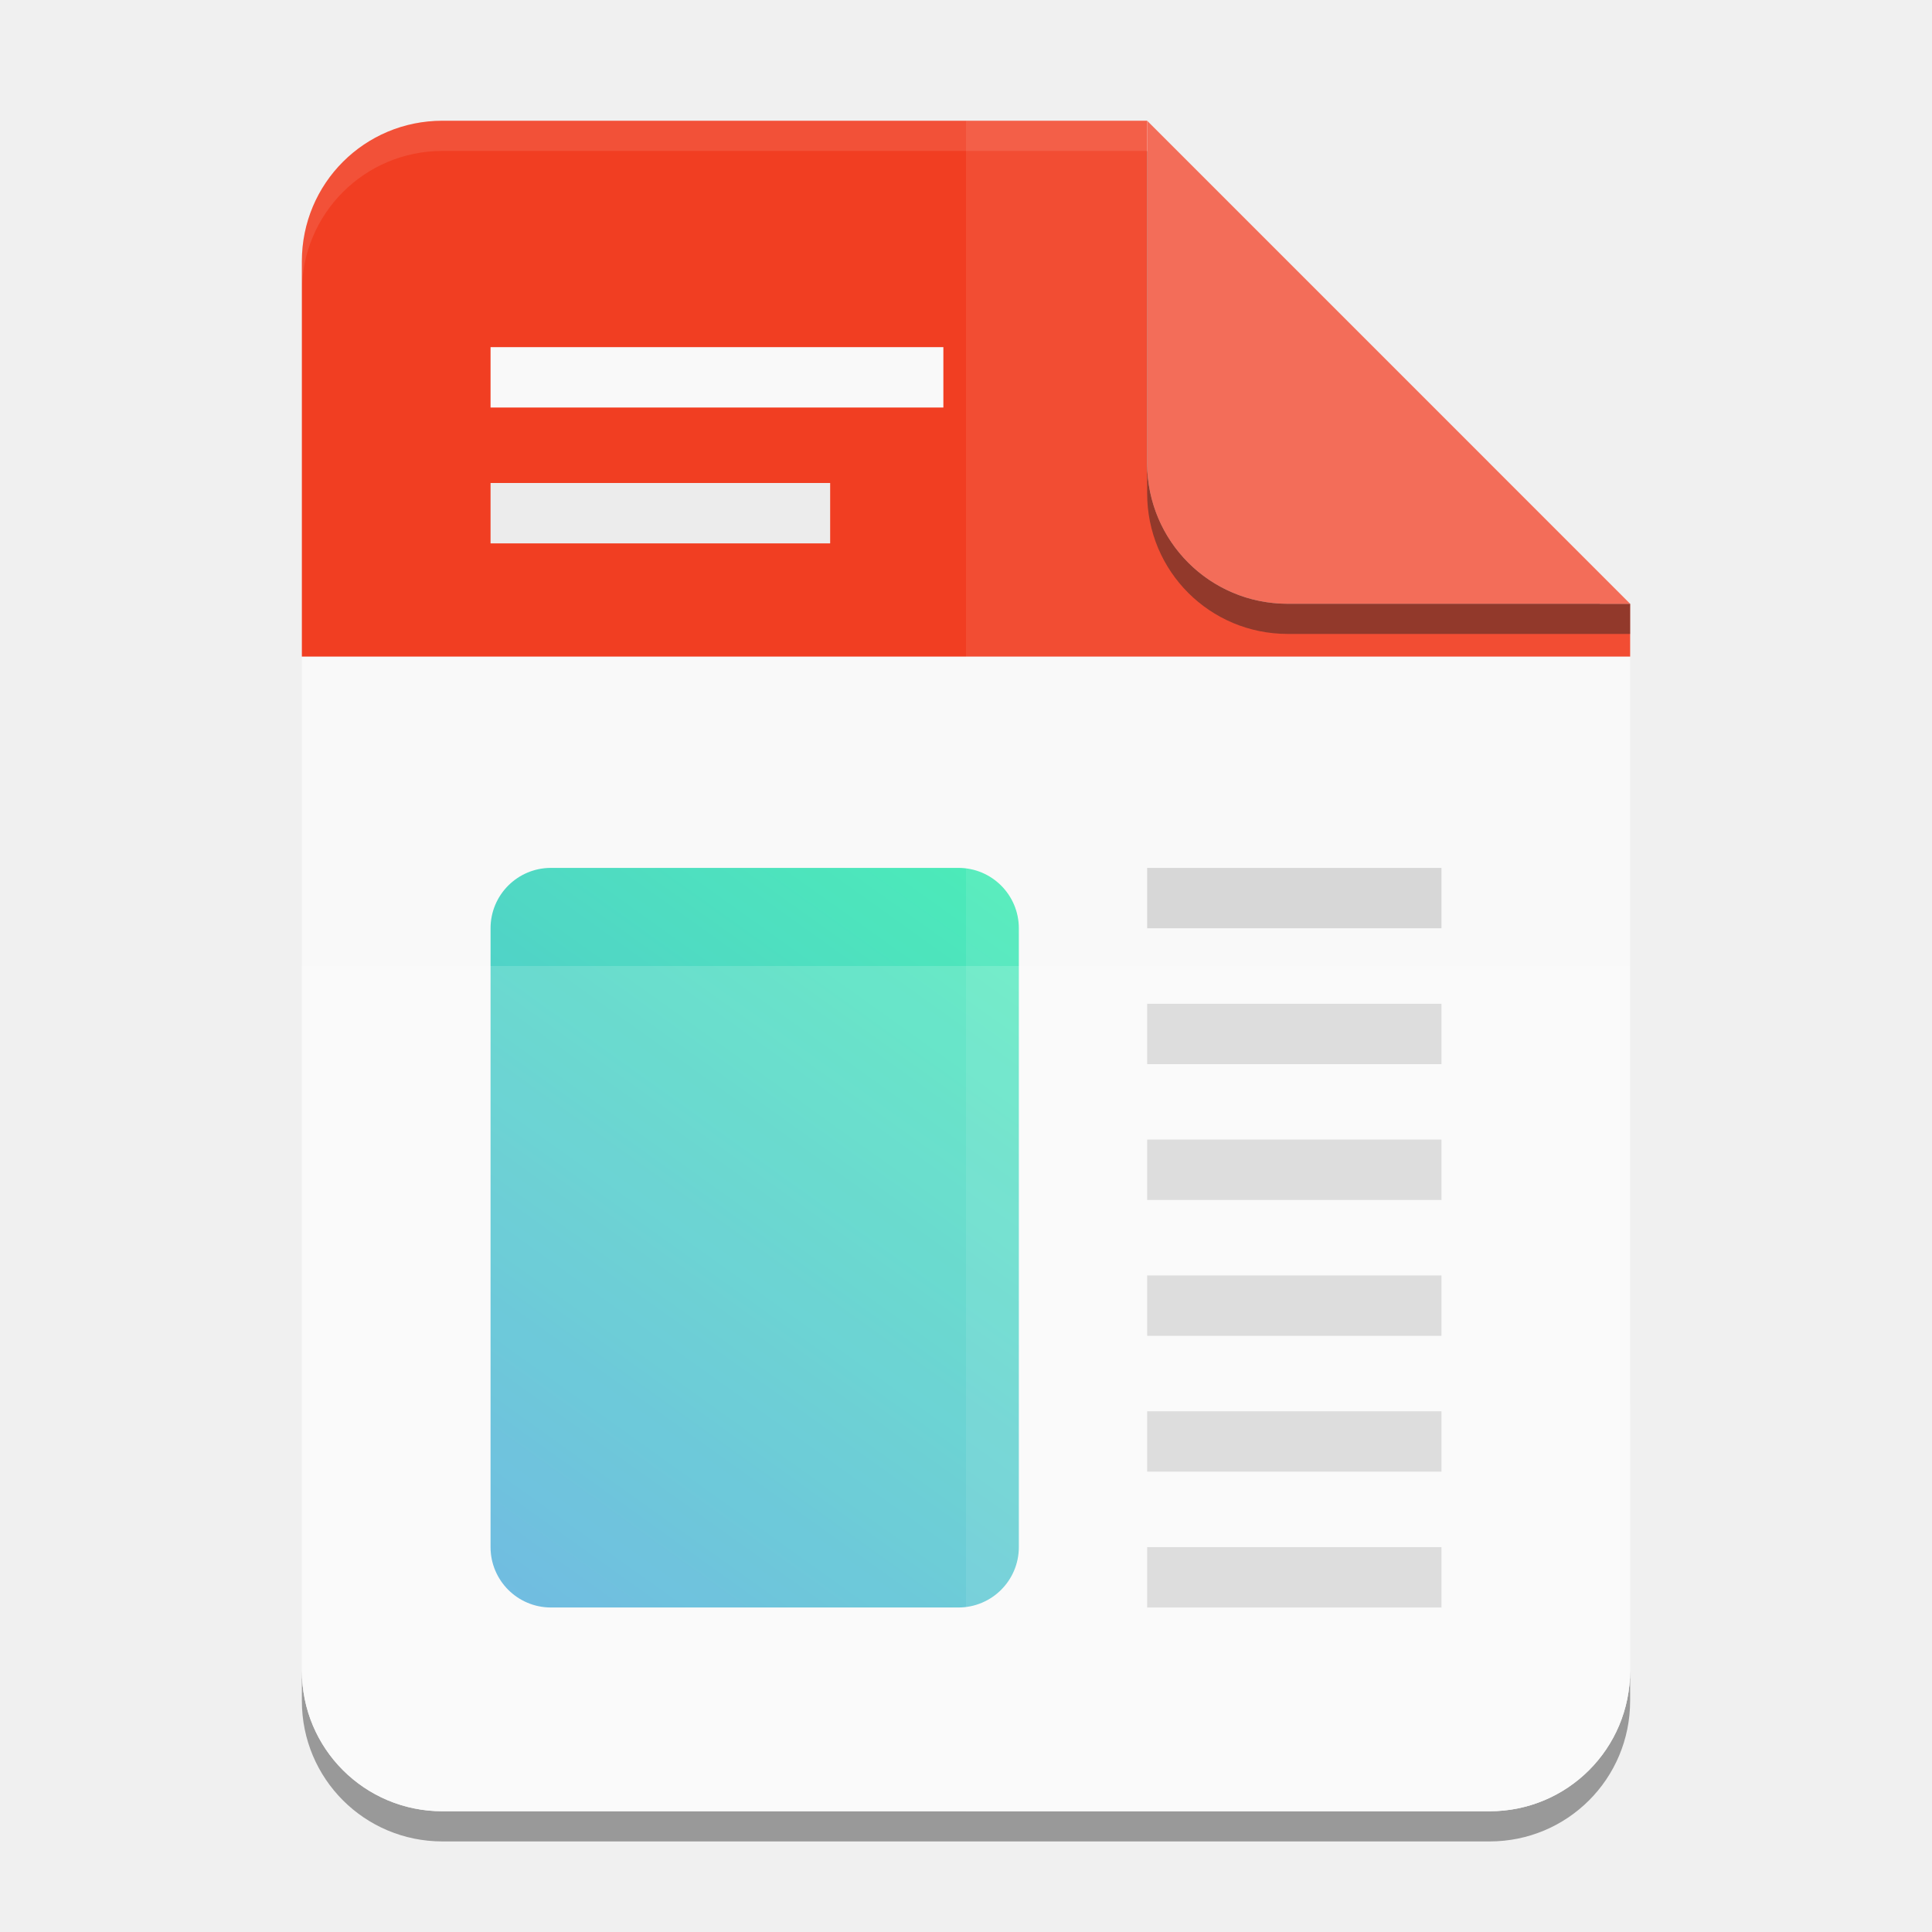
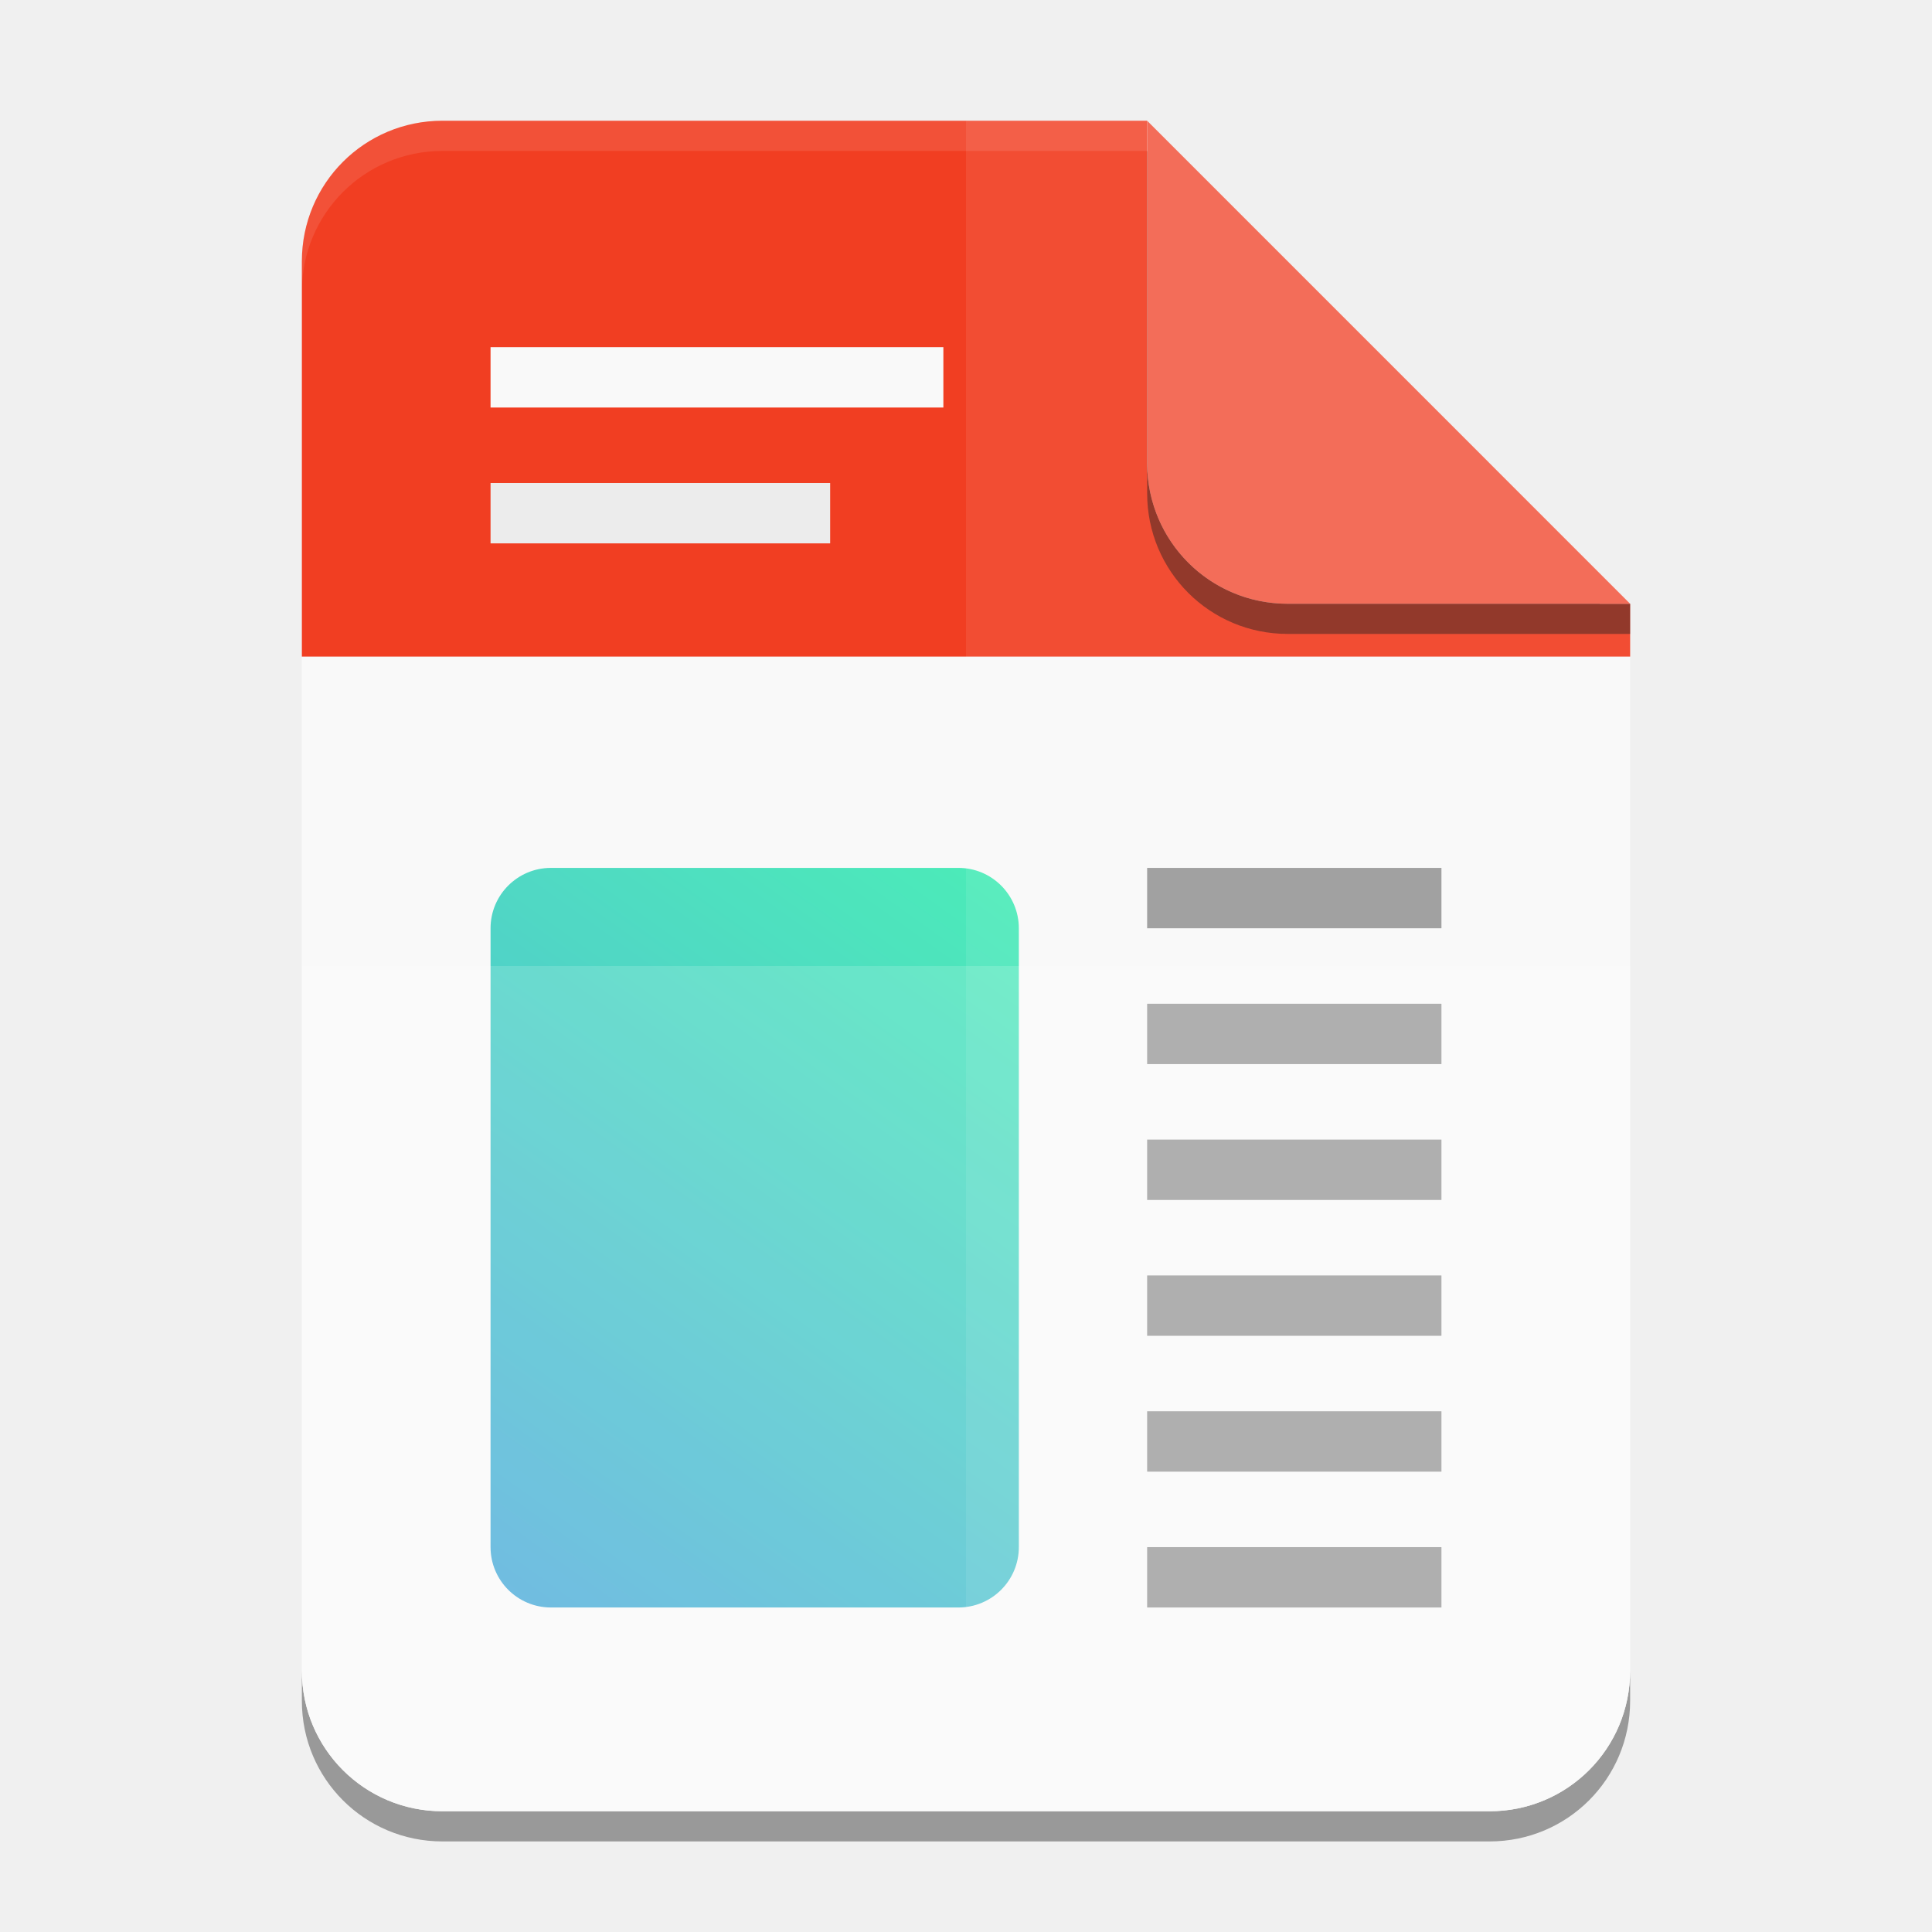
<svg xmlns="http://www.w3.org/2000/svg" xmlns:xlink="http://www.w3.org/1999/xlink" id="svg8" version="1.1" viewBox="0 0 67.733 67.733" height="256" width="256">
  <defs id="defs2">
    <linearGradient xlink:href="#linearGradient1070" id="linearGradient1072" x1="65" y1="213" x2="135" y2="115" gradientUnits="userSpaceOnUse" gradientTransform="scale(0.2645833)" />
    <linearGradient id="linearGradient1070">
      <stop style="stop-color:#2f9dd5;stop-opacity:1;" offset="0" id="stop1066" />
      <stop style="stop-color:#20e9a7;stop-opacity:1;" offset="1" id="stop1068" />
    </linearGradient>
  </defs>
  <g id="layer1" style="display:inline">
    <g id="layer10" style="display:inline;opacity:1">
      <path id="path9" style="display:inline;opacity:1;fill:#999999;stroke-width:1.758;stroke-linecap:round;stroke-linejoin:round;paint-order:stroke markers fill;enable-background:new;fill-opacity:1" d="M 10.583 58.571 L 10.583 59.629 C 10.583 62.36 12.782 64.558 15.512 64.558 L 52.221 64.558 C 54.952 64.558 57.15 62.36 57.15 59.629 L 57.15 58.572 C 57.149 61.302 54.951 63.5 52.221 63.5 L 15.512 63.5 C 12.782 63.5 10.583 61.302 10.583 58.571 z " />
    </g>
    <g style="display:inline" id="g1174">
      <path id="rect2" style="display:inline;opacity:1;fill:#f9f9f9;stroke-width:1.758;stroke-linecap:round;stroke-linejoin:round;paint-order:stroke markers fill;enable-background:new" d="m 10.583,23.019 v 35.552 c 0,2.731 2.198,4.929 4.929,4.929 H 52.221 C 54.952,63.5 57.15,61.302 57.15,58.571 L 57.148,23.019 Z" />
      <path id="path1" style="display:inline;opacity:1;fill:#f13e22;fill-opacity:1;stroke-width:1.758;stroke-linecap:round;stroke-linejoin:round;paint-order:stroke markers fill;enable-background:new" d="m 15.512,4.233 c -2.731,0 -4.929,2.198 -4.929,4.929 V 23.019 H 57.15 V 21.167 H 45.145 c -2.01,0 -3.727,-1.193 -4.496,-2.91 -0.276,-0.616 -0.433,-1.298 -0.433,-2.018 V 4.235 l -0.002,-0.002 z" />
    </g>
    <g id="layer2" style="display:inline;opacity:0.1">
      <path id="path7" style="display:inline;opacity:1;fill:#ffffff;fill-opacity:1;stroke-width:1.758;stroke-linecap:round;stroke-linejoin:round;paint-order:stroke markers fill;enable-background:new" d="M 15.512 4.233 C 12.782 4.233 10.583 6.432 10.583 9.162 L 10.583 10.221 C 10.583 7.49 12.782 5.292 15.512 5.292 L 40.215 5.292 L 40.217 5.293 L 40.217 4.235 L 40.215 4.233 L 15.512 4.233 z M 40.217 16.238 L 40.217 17.296 C 40.217 18.017 40.373 18.699 40.649 19.315 C 41.418 21.032 43.135 22.225 45.145 22.225 L 57.15 22.225 L 57.15 21.167 L 45.145 21.167 C 43.135 21.167 41.418 19.974 40.649 18.256 C 40.373 17.64 40.217 16.959 40.217 16.238 z " />
    </g>
  </g>
  <g id="g1156" style="display:inline">
-     <path style="display:inline;opacity:1;fill:#d4d4d4;fill-opacity:1;stroke-width:0.746;stroke-linecap:round;stroke-linejoin:round;paint-order:stroke markers fill;enable-background:new" d="m 40.217,54.24 v 2.117 h 10.319 v -2.117 z" id="path24" />
-     <path style="display:inline;opacity:1;fill:#d4d4d4;fill-opacity:1;stroke-width:0.746;stroke-linecap:round;stroke-linejoin:round;paint-order:stroke markers fill;enable-background:new" d="m 40.217,49.477 v 2.117 h 10.319 v -2.117 z" id="path23" />
-     <path style="display:inline;opacity:1;fill:#d4d4d4;fill-opacity:1;stroke-width:0.746;stroke-linecap:round;stroke-linejoin:round;paint-order:stroke markers fill;enable-background:new" d="m 40.217,44.715 v 2.117 h 10.319 v -2.117 z" id="path22" />
-     <path style="display:inline;opacity:1;fill:#d4d4d4;fill-opacity:1;stroke-width:0.746;stroke-linecap:round;stroke-linejoin:round;paint-order:stroke markers fill;enable-background:new" d="m 40.217,39.952 v 2.117 h 10.319 v -2.117 z" id="path21" />
-     <path style="display:inline;opacity:1;fill:#d4d4d4;fill-opacity:1;stroke-width:0.746;stroke-linecap:round;stroke-linejoin:round;paint-order:stroke markers fill;enable-background:new" d="m 40.217,35.19 v 2.117 h 10.319 v -2.117 z" id="path20" />
-     <path style="display:inline;opacity:1;fill:#d4d4d4;fill-opacity:1;stroke-width:0.746;stroke-linecap:round;stroke-linejoin:round;paint-order:stroke markers fill;enable-background:new" d="m 40.217,30.427 v 2.117 h 10.319 v -2.117 z" id="path19" />
-     <path style="display:inline;opacity:1;fill:#f9f9f9;fill-opacity:1;stroke-width:0.746;stroke-linecap:round;stroke-linejoin:round;paint-order:stroke markers fill;enable-background:new" d="m 17.198,25.665 v 2.117 h 33.337 v -2.117 z" id="path8" />
-     <rect style="display:inline;opacity:0.8;fill:url(#linearGradient1072);fill-opacity:1;stroke-width:2.979;stroke-linecap:round;stroke-linejoin:round;paint-order:stroke markers fill;enable-background:new" id="rect1019" width="18.521" height="25.929" x="17.198" y="30.427" rx="2.117" ry="2.117" />
-     <path style="display:inline;opacity:1;fill:#f9f9f9;fill-opacity:1;stroke-width:0.69;stroke-linecap:round;stroke-linejoin:round;paint-order:stroke markers fill;enable-background:new" d="M 17.198,12.171 V 14.287 h 15.875 v -2.117 z" id="path16" />
-     <path style="display:inline;opacity:1;fill:#ececec;fill-opacity:1;stroke-width:0.598;stroke-linecap:round;stroke-linejoin:round;paint-order:stroke markers fill;enable-background:new" d="m 17.198,16.933 v 2.117 h 11.906 v -2.117 z" id="path17" />
+     <g id="g2">
+       <path id="path24" style="display:inline;opacity:1;fill:#999999;fill-opacity:1;stroke-width:0.746;stroke-linecap:round;stroke-linejoin:round;paint-order:stroke markers fill;enable-background:new" d="M 40.217 30.427 L 40.217 32.544 L 50.535 32.544 L 50.535 30.427 L 40.217 30.427 z M 40.217 35.19 L 40.217 37.306 L 50.535 37.306 L 50.535 35.19 L 40.217 35.19 z M 40.217 39.952 L 40.217 42.069 L 50.535 42.069 L 50.535 39.952 L 40.217 39.952 z M 40.217 44.715 L 40.217 46.831 L 50.535 46.831 L 50.535 44.715 L 40.217 44.715 z M 40.217 49.477 L 40.217 51.594 L 50.535 51.594 L 50.535 49.477 L 40.217 49.477 z M 40.217 54.24 L 40.217 56.356 L 50.535 56.356 L 50.535 54.24 L 40.217 54.24 z " />
+       <rect style="display:inline;opacity:0.8;fill:url(#linearGradient1072);fill-opacity:1;stroke-width:2.979;stroke-linecap:round;stroke-linejoin:round;paint-order:stroke markers fill;enable-background:new" id="rect1019" width="18.521" height="25.929" x="17.198" y="30.427" rx="2.117" ry="2.117" />
+     </g>
+     <g id="g1">
+       <path style="display:inline;opacity:1;fill:#f9f9f9;fill-opacity:1;stroke-width:0.69;stroke-linecap:round;stroke-linejoin:round;paint-order:stroke markers fill;enable-background:new" d="M 17.198,12.171 V 14.287 h 15.875 v -2.117 z" id="path16" />
+       <path style="display:inline;opacity:1;fill:#ececec;fill-opacity:1;stroke-width:0.598;stroke-linecap:round;stroke-linejoin:round;paint-order:stroke markers fill;enable-background:new" d="m 17.198,16.933 v 2.117 h 11.906 v -2.117 z" id="path17" />
+     </g>
  </g>
  <g id="layer3" style="display:inline;opacity:1">
    <path id="path3" style="display:inline;opacity:0.15;fill:#ffffff;stroke-width:1.758;stroke-linecap:round;stroke-linejoin:round;paint-order:stroke markers fill;enable-background:new" d="M 10.583,33.867 V 58.571 c 0,2.731 2.198,4.929 4.929,4.929 h 36.709 C 54.952,63.5 57.15,61.302 57.15,58.571 V 33.867 Z" />
    <path id="path4" style="display:inline;opacity:0.08;fill:#ffffff;stroke-width:1.758;stroke-linecap:round;stroke-linejoin:round;paint-order:stroke markers fill;enable-background:new" d="M 33.867,4.233 V 63.5 H 52.221 C 54.952,63.5 57.15,61.302 57.15,58.571 L 57.148,21.167 40.215,4.233 Z" />
  </g>
  <g id="layer4" style="display:inline">
    <path id="path6" style="display:inline;opacity:0.4;fill:#000000;stroke-width:3.342;stroke-linecap:round;stroke-linejoin:round;paint-order:stroke markers fill;enable-background:new" d="M 40.217,5.292 V 17.296 c 0,2.73 2.198,4.929 4.928,4.929 H 57.15 v -1.058 h -1.056 v 0.003 C 50.802,15.877 45.509,10.584 40.217,5.292 Z" />
    <path id="path5" style="display:inline;opacity:1;fill:#f36d59;fill-opacity:1;stroke-width:3.342;stroke-linecap:round;stroke-linejoin:round;paint-order:stroke markers fill;enable-background:new" d="M 40.217,4.233 V 16.238 c 0,2.73 2.198,4.929 4.928,4.929 H 57.15 C 51.505,15.523 45.861,9.878 40.217,4.233 Z" />
  </g>
</svg>
